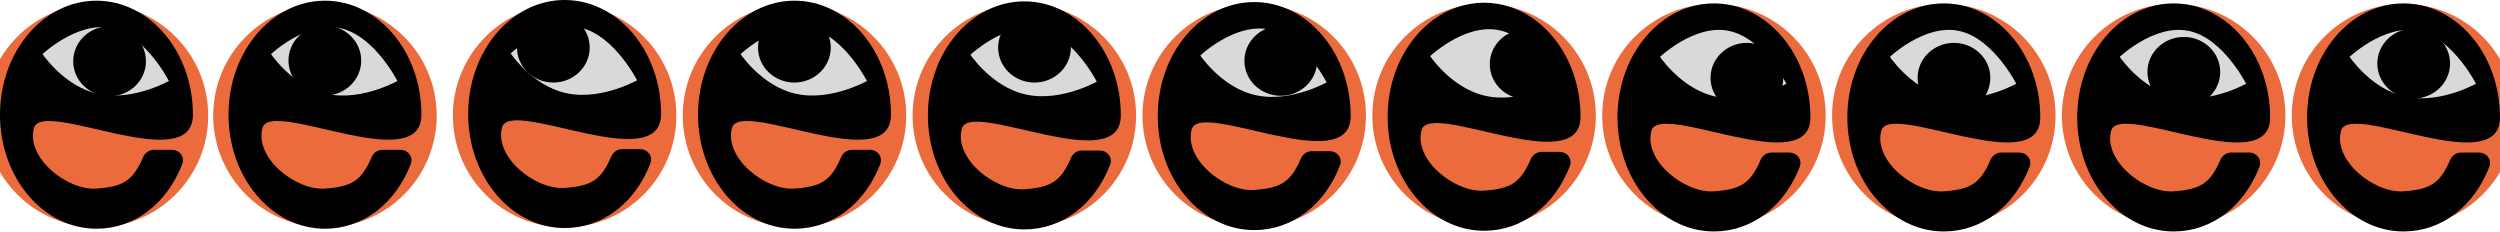
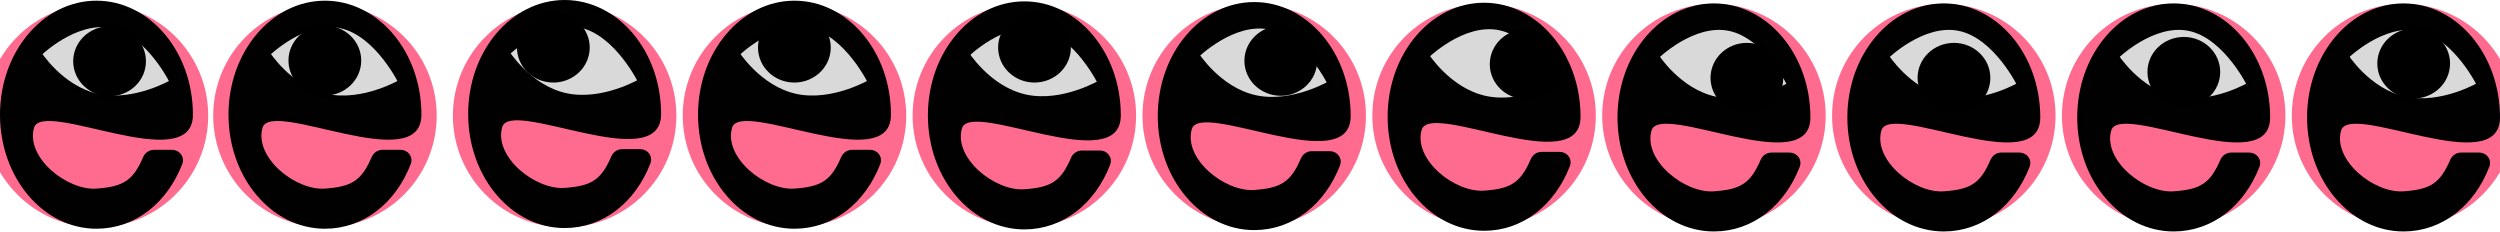
<svg xmlns="http://www.w3.org/2000/svg" width="10963" height="1015" viewBox="0 0 10963 1015" fill="none">
-   <circle cx="423" cy="507" r="490" fill="#E63D00" fill-opacity="0.76" />
-   <circle cx="1425" cy="507" r="490" fill="#E63D00" fill-opacity="0.76" />
-   <circle cx="2476" cy="507" r="490" fill="#E63D00" fill-opacity="0.76" />
-   <circle cx="3484" cy="507" r="490" fill="#E63D00" fill-opacity="0.76" />
-   <circle cx="4492" cy="507" r="490" fill="#E63D00" fill-opacity="0.76" />
-   <circle cx="5500" cy="507" r="490" fill="#E63D00" fill-opacity="0.76" />
-   <circle cx="6508" cy="507" r="490" fill="#E63D00" fill-opacity="0.76" />
-   <circle cx="7516" cy="507" r="490" fill="#E63D00" fill-opacity="0.76" />
-   <circle cx="8524" cy="507" r="490" fill="#E63D00" fill-opacity="0.76" />
-   <circle cx="9532" cy="507" r="490" fill="#E63D00" fill-opacity="0.76" />
-   <circle cx="10540" cy="507" r="490" fill="#E63D00" fill-opacity="0.76" />
+   <circle cx="423" cy="507" r="490" fill="#FF6B8E" />
+   <circle cx="1425" cy="507" r="490" fill="#FF6B8E" />
+   <circle cx="2476" cy="507" r="490" fill="#FF6B8E" />
+   <circle cx="3484" cy="507" r="490" fill="#FF6B8E" />
+   <circle cx="4492" cy="507" r="490" fill="#FF6B8E" />
+   <circle cx="5500" cy="507" r="490" fill="#FF6B8E" />
+   <circle cx="6508" cy="507" r="490" fill="#FF6B8E" />
+   <circle cx="7516" cy="507" r="490" fill="#FF6B8E" />
+   <circle cx="8524" cy="507" r="490" fill="#FF6B8E" />
+   <circle cx="9532" cy="507" r="490" fill="#FF6B8E" />
+   <circle cx="10540" cy="507" r="490" fill="#FF6B8E" />
  <path d="M423 13C649.591 13 836 230.748 836 503C836 535.385 826.396 557.281 810.658 572.155C794.64 587.295 771.026 596.343 740.858 600.293C680.26 608.226 598.104 595.031 513.093 576.837C428.988 558.837 341.982 535.901 274.572 525.825C240.85 520.785 210.801 518.74 187.682 522.495C164.529 526.256 145.389 536.487 139.36 558.341C119.87 628.992 159.537 701.433 217.617 753.793C275.862 806.302 355.921 841.797 423.71 836.975C482.682 832.779 524.946 824.036 558.157 802.012C591.534 779.878 614.343 745.301 636.808 692.922C643.51 677.294 658.461 667 674.939 667H754.638C781.256 667 799.163 691.829 790.234 715.01C725.707 882.532 588.409 993 423 993C196.409 993 10 775.252 10 503C10 230.748 196.409 13 423 13Z" fill="#010101" stroke="black" stroke-width="20" />
  <path d="M1425 13C1651.59 13 1838 230.748 1838 503C1838 535.385 1828.4 557.281 1812.66 572.155C1796.64 587.295 1773.03 596.343 1742.86 600.293C1682.26 608.226 1600.1 595.031 1515.09 576.837C1430.99 558.837 1343.98 535.901 1276.57 525.825C1242.85 520.785 1212.8 518.74 1189.68 522.495C1166.53 526.256 1147.39 536.487 1141.36 558.341C1121.87 628.992 1161.54 701.433 1219.62 753.793C1277.86 806.302 1357.92 841.797 1425.71 836.975C1484.68 832.779 1526.95 824.036 1560.16 802.012C1593.53 779.878 1616.34 745.301 1638.81 692.922C1645.51 677.294 1660.46 667 1676.94 667H1756.64C1783.26 667 1801.16 691.829 1792.23 715.01C1727.71 882.532 1590.41 993 1425 993C1198.41 993 1012 775.252 1012 503C1012 230.748 1198.41 13 1425 13Z" fill="#010101" stroke="black" stroke-width="20" />
  <path d="M2476 10C2702.59 10 2889 227.748 2889 500C2889 532.385 2879.4 554.281 2863.66 569.155C2847.64 584.295 2824.03 593.343 2793.86 597.293C2733.26 605.226 2651.1 592.031 2566.09 573.837C2481.99 555.837 2394.98 532.901 2327.57 522.825C2293.85 517.785 2263.8 515.74 2240.68 519.495C2217.53 523.256 2198.39 533.487 2192.36 555.341C2172.87 625.992 2212.54 698.433 2270.62 750.793C2328.86 803.302 2408.92 838.797 2476.71 833.975C2535.68 829.779 2577.95 821.036 2611.16 799.012C2644.53 776.878 2667.34 742.301 2689.81 689.922C2696.51 674.294 2711.46 664 2727.94 664H2807.64C2834.26 664 2852.16 688.829 2843.23 712.01C2778.71 879.532 2641.41 990 2476 990C2249.41 990 2063 772.252 2063 500C2063 227.748 2249.41 10 2476 10Z" fill="#010101" stroke="black" stroke-width="20" />
  <path d="M3484 13C3710.59 13 3897 230.748 3897 503C3897 535.385 3887.4 557.281 3871.66 572.155C3855.64 587.295 3832.03 596.343 3801.86 600.293C3741.26 608.226 3659.1 595.031 3574.09 576.837C3489.99 558.837 3402.98 535.901 3335.57 525.825C3301.85 520.785 3271.8 518.74 3248.68 522.495C3225.53 526.256 3206.39 536.487 3200.36 558.341C3180.87 628.992 3220.54 701.433 3278.62 753.793C3336.86 806.302 3416.92 841.797 3484.71 836.975C3543.68 832.779 3585.95 824.036 3619.16 802.012C3652.53 779.878 3675.34 745.301 3697.81 692.922C3704.51 677.294 3719.46 667 3735.94 667H3815.64C3842.26 667 3860.16 691.829 3851.23 715.01C3786.71 882.532 3649.41 993 3484 993C3257.41 993 3071 775.252 3071 503C3071 230.748 3257.41 13 3484 13Z" fill="#010101" stroke="black" stroke-width="20" />
  <path d="M4492 16C4718.59 16 4905 233.748 4905 506C4905 538.385 4895.4 560.281 4879.66 575.155C4863.64 590.295 4840.03 599.343 4809.86 603.293C4749.26 611.226 4667.1 598.031 4582.09 579.837C4497.99 561.837 4410.98 538.901 4343.57 528.825C4309.85 523.785 4279.8 521.74 4256.68 525.495C4233.53 529.256 4214.39 539.487 4208.36 561.341C4188.87 631.992 4228.54 704.433 4286.62 756.793C4344.86 809.302 4424.92 844.797 4492.71 839.975C4551.68 835.779 4593.95 827.036 4627.16 805.012C4660.53 782.878 4683.34 748.301 4705.81 695.922C4712.51 680.294 4727.46 670 4743.94 670H4823.64C4850.26 670 4868.16 694.829 4859.23 718.01C4794.71 885.532 4657.41 996 4492 996C4265.41 996 4079 778.252 4079 506C4079 233.748 4265.41 16 4492 16Z" fill="#010101" stroke="black" stroke-width="20" />
  <path d="M5500 19C5726.59 19 5913 236.748 5913 509C5913 541.385 5903.4 563.281 5887.66 578.155C5871.64 593.295 5848.03 602.343 5817.86 606.293C5757.26 614.226 5675.1 601.031 5590.09 582.837C5505.99 564.837 5418.98 541.901 5351.57 531.825C5317.85 526.785 5287.8 524.74 5264.68 528.495C5241.53 532.256 5222.39 542.487 5216.36 564.341C5196.87 634.992 5236.54 707.433 5294.62 759.793C5352.86 812.302 5432.92 847.797 5500.71 842.975C5559.68 838.779 5601.95 830.036 5635.16 808.012C5668.53 785.878 5691.34 751.301 5713.81 698.922C5720.51 683.294 5735.46 673 5751.94 673H5831.64C5858.26 673 5876.16 697.829 5867.23 721.01C5802.71 888.532 5665.41 999 5500 999C5273.41 999 5087 781.252 5087 509C5087 236.748 5273.41 19 5500 19Z" fill="#010101" stroke="black" stroke-width="20" />
  <path d="M6508 22C6734.59 22 6921 239.748 6921 512C6921 544.385 6911.4 566.281 6895.66 581.155C6879.64 596.295 6856.03 605.343 6825.86 609.293C6765.26 617.226 6683.1 604.031 6598.09 585.837C6513.99 567.837 6426.98 544.901 6359.57 534.825C6325.85 529.785 6295.8 527.74 6272.68 531.495C6249.53 535.256 6230.39 545.487 6224.36 567.341C6204.87 637.992 6244.54 710.433 6302.62 762.793C6360.86 815.302 6440.92 850.797 6508.71 845.975C6567.68 841.779 6609.95 833.036 6643.16 811.012C6676.53 788.878 6699.34 754.301 6721.81 701.922C6728.51 686.294 6743.46 676 6759.94 676H6839.64C6866.26 676 6884.16 700.829 6875.23 724.01C6810.71 891.532 6673.41 1002 6508 1002C6281.41 1002 6095 784.252 6095 512C6095 239.748 6281.41 22 6508 22Z" fill="#010101" stroke="black" stroke-width="20" />
  <path d="M7516 25C7742.59 25 7929 242.748 7929 515C7929 547.385 7919.4 569.281 7903.66 584.155C7887.64 599.295 7864.03 608.343 7833.86 612.293C7773.26 620.226 7691.1 607.031 7606.09 588.837C7521.99 570.837 7434.98 547.901 7367.57 537.825C7333.85 532.785 7303.8 530.74 7280.68 534.495C7257.53 538.256 7238.39 548.487 7232.36 570.341C7212.87 640.992 7252.54 713.433 7310.62 765.793C7368.86 818.302 7448.92 853.797 7516.71 848.975C7575.68 844.779 7617.95 836.036 7651.16 814.012C7684.53 791.878 7707.34 757.301 7729.81 704.922C7736.51 689.294 7751.46 679 7767.94 679H7847.64C7874.26 679 7892.16 703.829 7883.23 727.01C7818.71 894.532 7681.41 1005 7516 1005C7289.41 1005 7103 787.252 7103 515C7103 242.748 7289.41 25 7516 25Z" fill="#010101" stroke="black" stroke-width="20" />
  <path d="M8524 25C8750.59 25 8937 242.748 8937 515C8937 547.385 8927.4 569.281 8911.66 584.155C8895.64 599.295 8872.03 608.343 8841.86 612.293C8781.26 620.226 8699.1 607.031 8614.09 588.837C8529.99 570.837 8442.98 547.901 8375.57 537.825C8341.85 532.785 8311.8 530.74 8288.68 534.495C8265.53 538.256 8246.39 548.487 8240.36 570.341C8220.87 640.992 8260.54 713.433 8318.62 765.793C8376.86 818.302 8456.92 853.797 8524.71 848.975C8583.68 844.779 8625.95 836.036 8659.16 814.012C8692.53 791.878 8715.34 757.301 8737.81 704.922C8744.51 689.294 8759.46 679 8775.94 679H8855.64C8882.26 679 8900.16 703.829 8891.23 727.01C8826.71 894.532 8689.41 1005 8524 1005C8297.41 1005 8111 787.252 8111 515C8111 242.748 8297.41 25 8524 25Z" fill="#010101" stroke="black" stroke-width="20" />
  <path d="M9532 25C9758.59 25 9945 242.748 9945 515C9945 547.385 9935.4 569.281 9919.66 584.155C9903.64 599.295 9880.03 608.343 9849.86 612.293C9789.26 620.226 9707.1 607.031 9622.09 588.837C9537.99 570.837 9450.98 547.901 9383.57 537.825C9349.85 532.785 9319.8 530.74 9296.68 534.495C9273.53 538.256 9254.39 548.487 9248.36 570.341C9228.87 640.992 9268.54 713.433 9326.62 765.793C9384.86 818.302 9464.92 853.797 9532.71 848.975C9591.68 844.779 9633.95 836.036 9667.16 814.012C9700.53 791.878 9723.34 757.301 9745.81 704.922C9752.51 689.294 9767.46 679 9783.94 679H9863.64C9890.26 679 9908.16 703.829 9899.23 727.01C9834.71 894.532 9697.41 1005 9532 1005C9305.41 1005 9119 787.252 9119 515C9119 242.748 9305.41 25 9532 25Z" fill="#010101" stroke="black" stroke-width="20" />
  <path d="M10540 25C10766.6 25 10953 242.748 10953 515C10953 547.385 10943.4 569.281 10927.7 584.155C10911.6 599.295 10888 608.343 10857.9 612.293C10797.3 620.226 10715.1 607.031 10630.1 588.837C10546 570.837 10459 547.901 10391.6 537.825C10357.9 532.785 10327.8 530.74 10304.7 534.495C10281.5 538.256 10262.4 548.487 10256.4 570.341C10236.9 640.992 10276.5 713.433 10334.6 765.793C10392.9 818.302 10472.9 853.797 10540.7 848.975C10599.7 844.779 10641.9 836.036 10675.2 814.012C10708.5 791.878 10731.3 757.301 10753.8 704.922C10760.5 689.294 10775.5 679 10791.9 679H10871.6C10898.3 679 10916.2 703.829 10907.2 727.01C10842.7 894.532 10705.4 1005 10540 1005C10313.4 1005 10127 787.252 10127 515C10127 242.748 10313.4 25 10540 25Z" fill="#010101" stroke="black" stroke-width="20" />
  <path d="M492.151 113.884C572.419 131.064 638.903 193.594 685.899 253.429C709.262 283.174 727.492 311.847 739.879 333.089C746.067 343.701 750.786 352.438 753.945 358.497C754.11 358.814 754.27 359.125 754.427 359.428C749.526 362.115 742.406 365.885 733.386 370.292C714.94 379.304 688.603 390.96 657.108 401.508C593.919 422.671 510.93 439.041 429.514 421.616C348.248 404.222 282.994 356.229 237.799 312.088C215.248 290.062 197.833 269.133 186.075 253.734C180.357 246.247 175.988 240.079 173.023 235.746C173.463 235.338 173.928 234.909 174.417 234.46C179.173 230.095 186.182 223.869 195.126 216.495C213.028 201.736 238.606 182.439 269.309 164.266C331.071 127.709 411.883 96.704 492.151 113.884Z" fill="#D9D9D9" stroke="black" stroke-width="20" />
  <path d="M1494.15 113.884C1574.42 131.064 1640.9 193.594 1687.9 253.429C1711.26 283.174 1729.49 311.847 1741.88 333.089C1748.07 343.701 1752.79 352.438 1755.94 358.497C1756.11 358.814 1756.27 359.125 1756.43 359.428C1751.53 362.115 1744.41 365.885 1735.39 370.292C1716.94 379.304 1690.6 390.96 1659.11 401.508C1595.92 422.671 1512.93 439.041 1431.51 421.616C1350.25 404.222 1284.99 356.229 1239.8 312.088C1217.25 290.062 1199.83 269.133 1188.07 253.734C1182.36 246.247 1177.99 240.079 1175.02 235.746C1175.46 235.338 1175.93 234.909 1176.42 234.46C1181.17 230.095 1188.18 223.869 1197.13 216.495C1215.03 201.736 1240.61 182.439 1271.31 164.266C1333.07 127.709 1413.88 96.704 1494.15 113.884Z" fill="#D9D9D9" stroke="black" stroke-width="20" />
  <path d="M2545.15 110.884C2625.42 128.064 2691.9 190.594 2738.9 250.429C2762.26 280.174 2780.49 308.847 2792.88 330.089C2799.07 340.701 2803.79 349.438 2806.94 355.497C2807.11 355.814 2807.27 356.125 2807.43 356.428C2802.53 359.115 2795.41 362.885 2786.39 367.292C2767.94 376.304 2741.6 387.96 2710.11 398.508C2646.92 419.671 2563.93 436.041 2482.51 418.616C2401.25 401.222 2335.99 353.229 2290.8 309.088C2268.25 287.062 2250.83 266.133 2239.07 250.734C2233.36 243.247 2228.99 237.079 2226.02 232.746C2226.46 232.338 2226.93 231.909 2227.42 231.46C2232.17 227.095 2239.18 220.869 2248.13 213.495C2266.03 198.736 2291.61 179.439 2322.31 161.266C2384.07 124.709 2464.88 93.704 2545.15 110.884Z" fill="#D9D9D9" stroke="black" stroke-width="20" />
  <path d="M3553.15 113.884C3633.42 131.064 3699.9 193.594 3746.9 253.429C3770.26 283.174 3788.49 311.847 3800.88 333.089C3807.07 343.701 3811.79 352.438 3814.94 358.497C3815.11 358.814 3815.27 359.125 3815.43 359.428C3810.53 362.115 3803.41 365.885 3794.39 370.292C3775.94 379.304 3749.6 390.96 3718.11 401.508C3654.92 422.671 3571.93 439.041 3490.51 421.616C3409.25 404.222 3343.99 356.229 3298.8 312.088C3276.25 290.062 3258.83 269.133 3247.07 253.734C3241.36 246.247 3236.99 240.079 3234.02 235.746C3234.46 235.338 3234.93 234.909 3235.42 234.46C3240.17 230.095 3247.18 223.869 3256.13 216.495C3274.03 201.736 3299.61 182.439 3330.31 164.266C3392.07 127.709 3472.88 96.704 3553.15 113.884Z" fill="#D9D9D9" stroke="black" stroke-width="20" />
  <path d="M4561.15 116.884C4641.42 134.064 4707.9 196.594 4754.9 256.429C4778.26 286.174 4796.49 314.847 4808.88 336.089C4815.07 346.701 4819.79 355.438 4822.94 361.497C4823.11 361.814 4823.27 362.125 4823.43 362.428C4818.53 365.115 4811.41 368.885 4802.39 373.292C4783.94 382.304 4757.6 393.96 4726.11 404.508C4662.92 425.671 4579.93 442.041 4498.51 424.616C4417.25 407.222 4351.99 359.229 4306.8 315.088C4284.25 293.062 4266.83 272.133 4255.07 256.734C4249.36 249.247 4244.99 243.079 4242.02 238.746C4242.46 238.338 4242.93 237.909 4243.42 237.46C4248.17 233.095 4255.18 226.869 4264.13 219.495C4282.03 204.736 4307.61 185.439 4338.31 167.266C4400.07 130.709 4480.88 99.704 4561.15 116.884Z" fill="#D9D9D9" stroke="black" stroke-width="20" />
  <path d="M5569.15 119.884C5649.42 137.064 5715.9 199.594 5762.9 259.429C5786.26 289.174 5804.49 317.847 5816.88 339.089C5823.07 349.701 5827.79 358.438 5830.94 364.497C5831.11 364.814 5831.27 365.125 5831.43 365.428C5826.53 368.115 5819.41 371.885 5810.39 376.292C5791.94 385.304 5765.6 396.96 5734.11 407.508C5670.92 428.671 5587.93 445.041 5506.51 427.616C5425.25 410.222 5359.99 362.229 5314.8 318.088C5292.25 296.062 5274.83 275.133 5263.07 259.734C5257.36 252.247 5252.99 246.079 5250.02 241.746C5250.46 241.338 5250.93 240.909 5251.42 240.46C5256.17 236.095 5263.18 229.869 5272.13 222.495C5290.03 207.736 5315.61 188.439 5346.31 170.266C5408.07 133.709 5488.88 102.704 5569.15 119.884Z" fill="#D9D9D9" stroke="black" stroke-width="20" />
  <path d="M6577.15 122.884C6657.42 140.064 6723.9 202.594 6770.9 262.429C6794.26 292.174 6812.49 320.847 6824.88 342.089C6831.07 352.701 6835.79 361.438 6838.94 367.497C6839.11 367.814 6839.27 368.125 6839.43 368.428C6834.53 371.115 6827.41 374.885 6818.39 379.292C6799.94 388.304 6773.6 399.96 6742.11 410.508C6678.92 431.671 6595.93 448.041 6514.51 430.616C6433.25 413.222 6367.99 365.229 6322.8 321.088C6300.25 299.062 6282.83 278.133 6271.07 262.734C6265.36 255.247 6260.99 249.079 6258.02 244.746C6258.46 244.338 6258.93 243.909 6259.42 243.46C6264.17 239.095 6271.18 232.869 6280.13 225.495C6298.03 210.736 6323.61 191.439 6354.31 173.266C6416.07 136.709 6496.88 105.704 6577.15 122.884Z" fill="#D9D9D9" stroke="black" stroke-width="20" />
  <path d="M7585.15 125.884C7665.42 143.064 7731.9 205.594 7778.9 265.429C7802.26 295.174 7820.49 323.847 7832.88 345.089C7839.07 355.701 7843.79 364.438 7846.94 370.497C7847.11 370.814 7847.27 371.125 7847.43 371.428C7842.53 374.115 7835.41 377.885 7826.39 382.292C7807.94 391.304 7781.6 402.96 7750.11 413.508C7686.92 434.671 7603.93 451.041 7522.51 433.616C7441.25 416.222 7375.99 368.229 7330.8 324.088C7308.25 302.062 7290.83 281.133 7279.07 265.734C7273.36 258.247 7268.99 252.079 7266.02 247.746C7266.46 247.338 7266.93 246.909 7267.42 246.46C7272.17 242.095 7279.18 235.869 7288.13 228.495C7306.03 213.736 7331.61 194.439 7362.31 176.266C7424.07 139.709 7504.88 108.704 7585.15 125.884Z" fill="#D9D9D9" stroke="black" stroke-width="20" />
  <path d="M8593.15 125.884C8673.42 143.064 8739.9 205.594 8786.9 265.429C8810.26 295.174 8828.49 323.847 8840.88 345.089C8847.07 355.701 8851.79 364.438 8854.94 370.497C8855.11 370.814 8855.27 371.125 8855.43 371.428C8850.53 374.115 8843.41 377.885 8834.39 382.292C8815.94 391.304 8789.6 402.96 8758.11 413.508C8694.92 434.671 8611.93 451.041 8530.51 433.616C8449.25 416.222 8383.99 368.229 8338.8 324.088C8316.25 302.062 8298.83 281.133 8287.07 265.734C8281.36 258.247 8276.99 252.079 8274.02 247.746C8274.46 247.338 8274.93 246.909 8275.42 246.46C8280.17 242.095 8287.18 235.869 8296.13 228.495C8314.03 213.736 8339.61 194.439 8370.31 176.266C8432.07 139.709 8512.88 108.704 8593.15 125.884Z" fill="#D9D9D9" stroke="black" stroke-width="20" />
  <path d="M9601.15 125.884C9681.42 143.064 9747.9 205.594 9794.9 265.429C9818.26 295.174 9836.49 323.847 9848.88 345.089C9855.07 355.701 9859.79 364.438 9862.94 370.497C9863.11 370.814 9863.27 371.125 9863.43 371.428C9858.53 374.115 9851.41 377.885 9842.39 382.292C9823.94 391.304 9797.6 402.96 9766.11 413.508C9702.92 434.671 9619.93 451.041 9538.51 433.616C9457.25 416.222 9391.99 368.229 9346.8 324.088C9324.25 302.062 9306.83 281.133 9295.07 265.734C9289.36 258.247 9284.99 252.079 9282.02 247.746C9282.46 247.338 9282.93 246.909 9283.42 246.46C9288.17 242.095 9295.18 235.869 9304.13 228.495C9322.03 213.736 9347.61 194.439 9378.31 176.266C9440.07 139.709 9520.88 108.704 9601.15 125.884Z" fill="#D9D9D9" stroke="black" stroke-width="20" />
  <path d="M10609.2 125.884C10689.4 143.064 10755.9 205.594 10802.9 265.429C10826.3 295.174 10844.5 323.847 10856.9 345.089C10863.1 355.701 10867.8 364.438 10870.9 370.497C10871.1 370.814 10871.3 371.125 10871.4 371.428C10866.5 374.115 10859.4 377.885 10850.4 382.292C10831.9 391.304 10805.6 402.96 10774.1 413.508C10710.9 434.671 10627.9 451.041 10546.5 433.616C10465.2 416.222 10400 368.229 10354.8 324.088C10332.2 302.062 10314.8 281.133 10303.1 265.734C10297.4 258.247 10293 252.079 10290 247.746C10290.5 247.338 10290.9 246.909 10291.4 246.46C10296.2 242.095 10303.2 235.869 10312.1 228.495C10330 213.736 10355.6 194.439 10386.3 176.266C10448.1 139.709 10528.9 108.704 10609.2 125.884Z" fill="#D9D9D9" stroke="black" stroke-width="20" />
  <path d="M480.5 125C562.648 125 630 188.837 630 268.5C630 348.163 562.648 412 480.5 412C398.352 412 331 348.163 331 268.5C331 188.837 398.352 125 480.5 125Z" fill="black" stroke="black" stroke-width="20" />
  <path d="M1424.5 122C1506.65 122 1574 185.837 1574 265.5C1574 345.163 1506.65 409 1424.5 409C1342.35 409 1275 345.163 1275 265.5C1275 185.837 1342.35 122 1424.5 122Z" fill="black" stroke="black" stroke-width="20" />
  <path d="M2426.5 65C2508.65 65 2576 128.837 2576 208.5C2576 288.163 2508.65 352 2426.5 352C2344.35 352 2277 288.163 2277 208.5C2277 128.837 2344.35 65 2426.5 65Z" fill="black" stroke="black" stroke-width="20" />
  <path d="M3483.5 65C3565.65 65 3633 128.837 3633 208.5C3633 288.163 3565.65 352 3483.5 352C3401.35 352 3334 288.163 3334 208.5C3334 128.837 3401.35 65 3483.5 65Z" fill="black" stroke="black" stroke-width="20" />
  <path d="M4536.5 65C4618.65 65 4686 128.837 4686 208.5C4686 288.163 4618.65 352 4536.5 352C4454.35 352 4387 288.163 4387 208.5C4387 128.837 4454.35 65 4536.5 65Z" fill="black" stroke="black" stroke-width="20" />
  <path d="M5616.5 123C5698.65 123 5766 186.837 5766 266.5C5766 346.163 5698.65 410 5616.5 410C5534.35 410 5467 346.163 5467 266.5C5467 186.837 5534.35 123 5616.5 123Z" fill="black" stroke="black" stroke-width="20" />
  <path d="M6692.5 138C6774.65 138 6842 201.837 6842 281.5C6842 361.163 6774.65 425 6692.5 425C6610.35 425 6543 361.163 6543 281.5C6543 201.837 6610.35 138 6692.5 138Z" fill="black" stroke="black" stroke-width="20" />
  <path d="M7660.5 198C7742.65 198 7810 261.837 7810 341.5C7810 421.163 7742.65 485 7660.5 485C7578.35 485 7511 421.163 7511 341.5C7511 261.837 7578.35 198 7660.5 198Z" fill="black" stroke="black" stroke-width="20" />
  <path d="M8568.5 198C8650.65 198 8718 261.837 8718 341.5C8718 421.163 8650.65 485 8568.5 485C8486.35 485 8419 421.163 8419 341.5C8419 261.837 8486.35 198 8568.5 198Z" fill="black" stroke="black" stroke-width="20" />
  <path d="M9576.5 172C9658.65 172 9726 235.837 9726 315.5C9726 395.163 9658.65 459 9576.5 459C9494.35 459 9427 395.163 9427 315.5C9427 235.837 9494.35 172 9576.5 172Z" fill="black" stroke="black" stroke-width="20" />
  <path d="M10584.5 135C10666.6 135 10734 198.837 10734 278.5C10734 358.163 10666.6 422 10584.5 422C10502.4 422 10435 358.163 10435 278.5C10435 198.837 10502.4 135 10584.5 135Z" fill="black" stroke="black" stroke-width="20" />
</svg>
